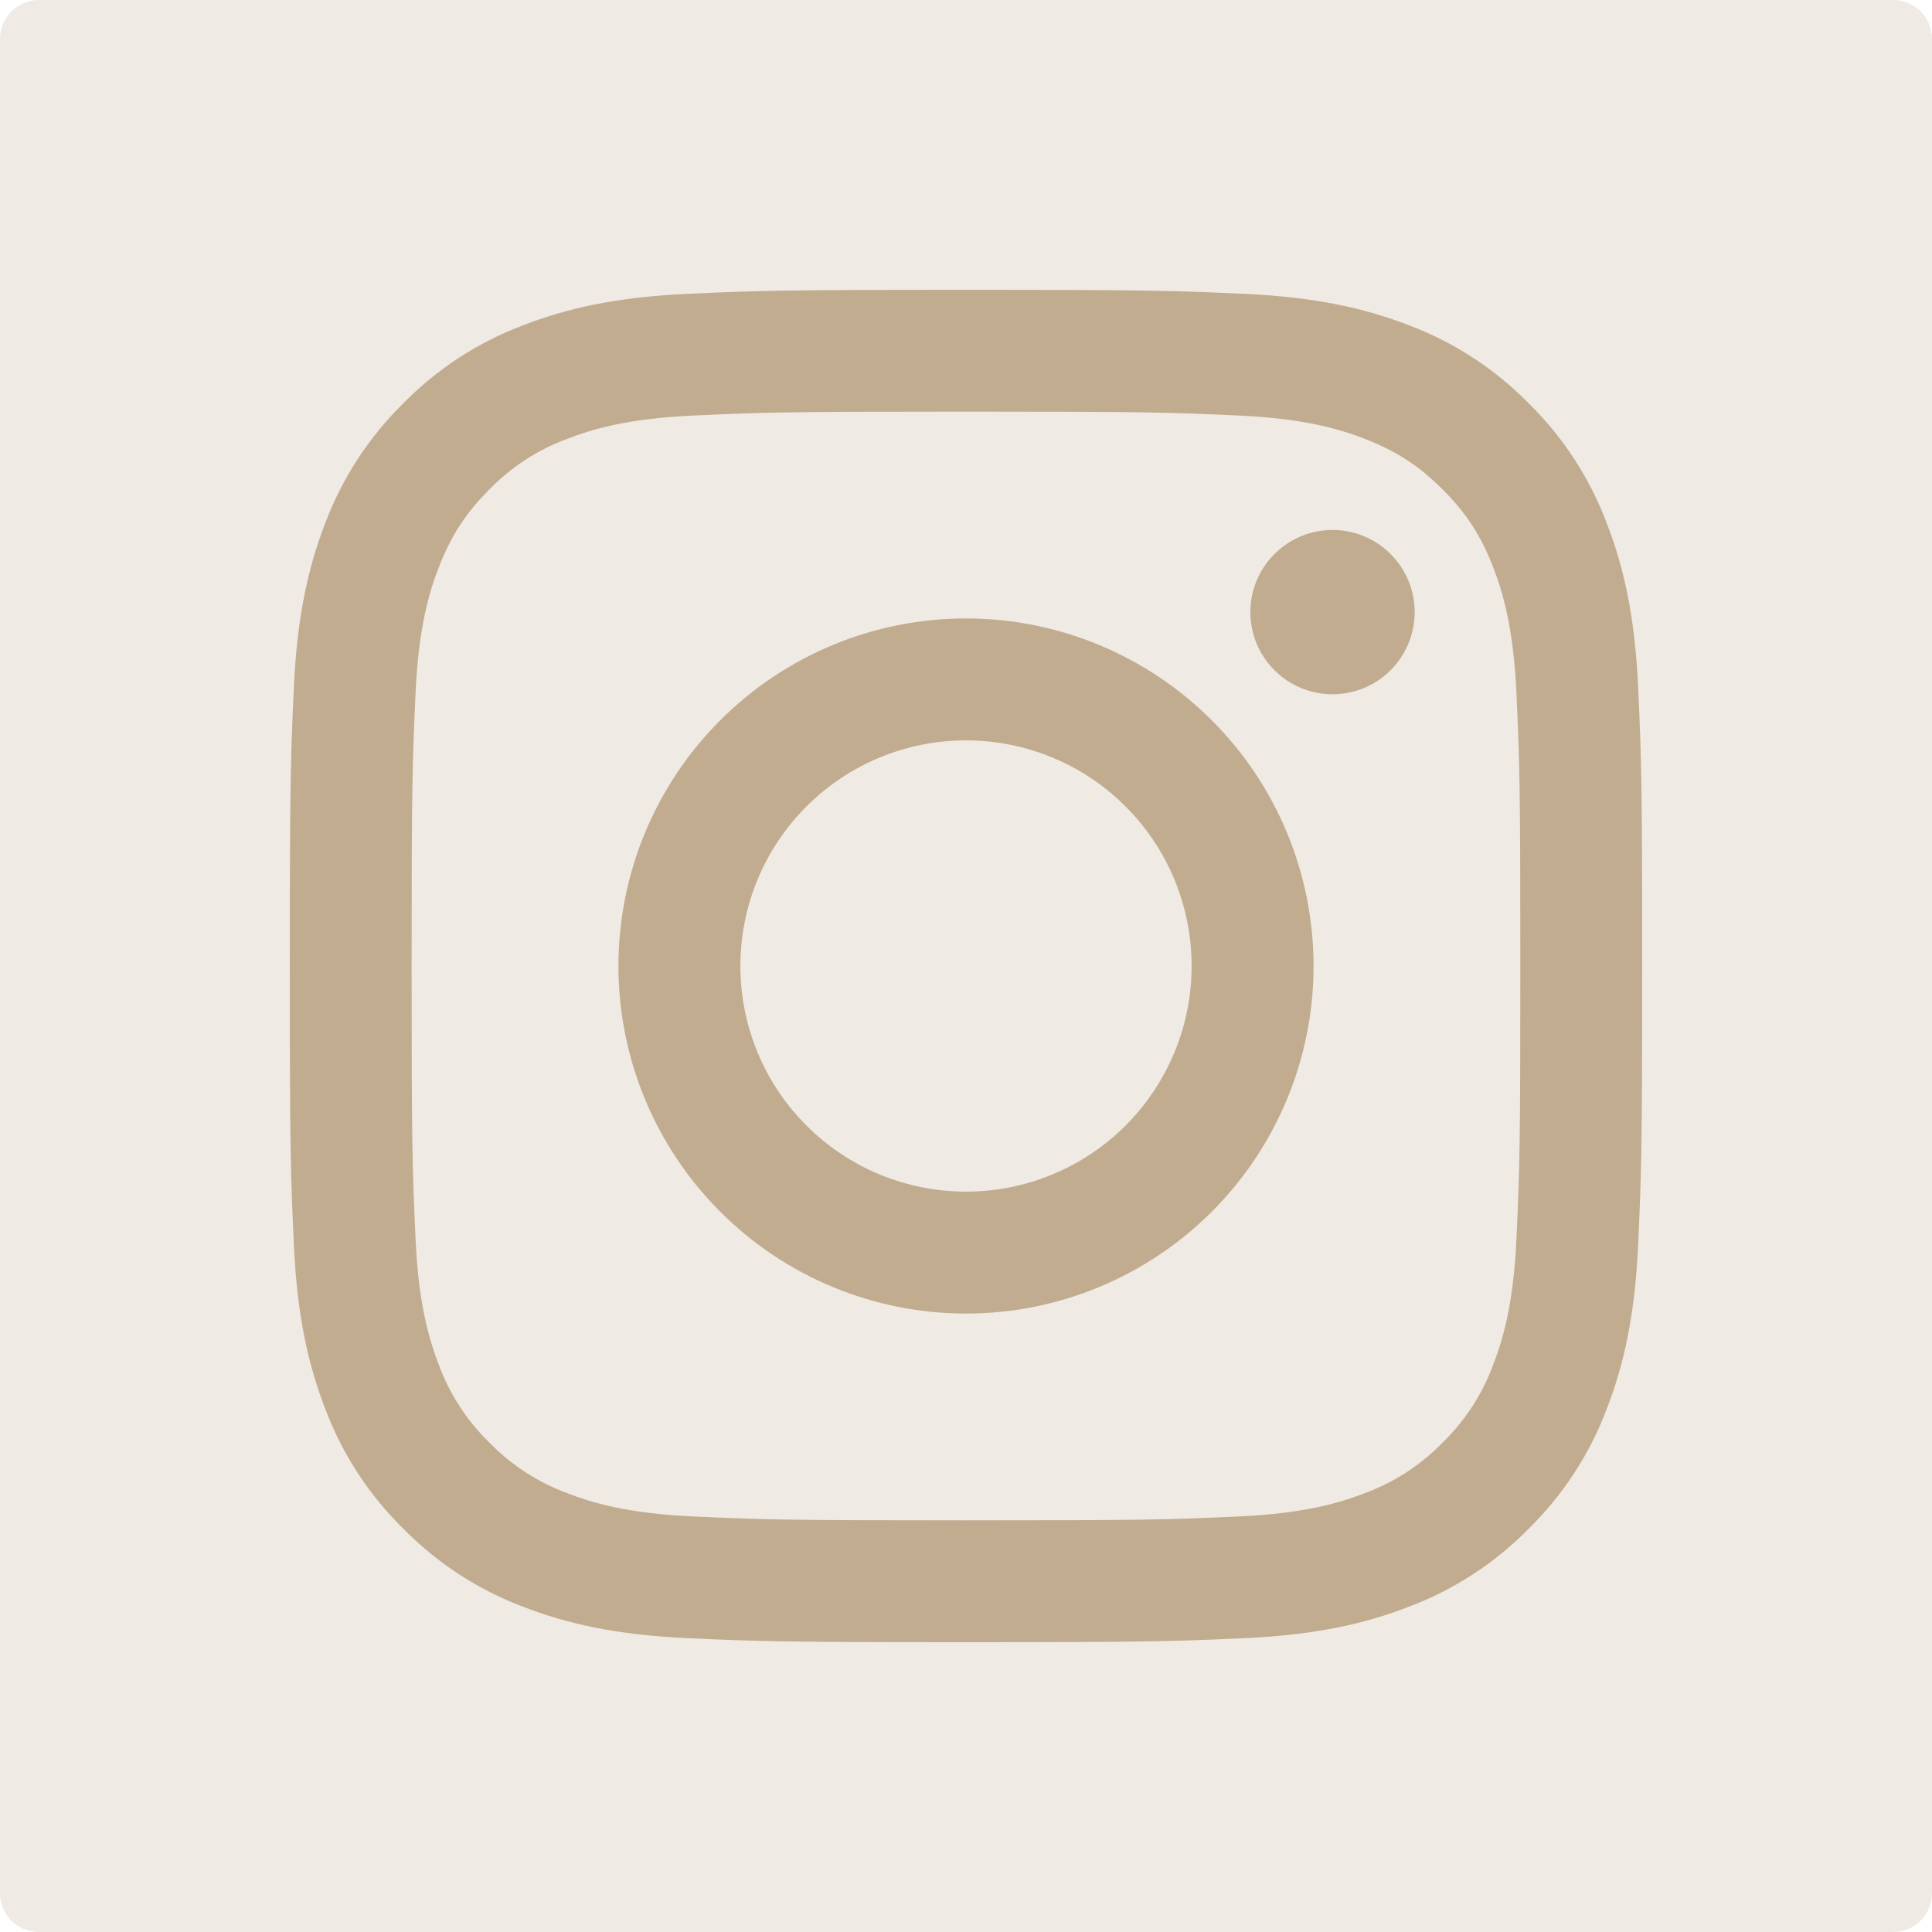
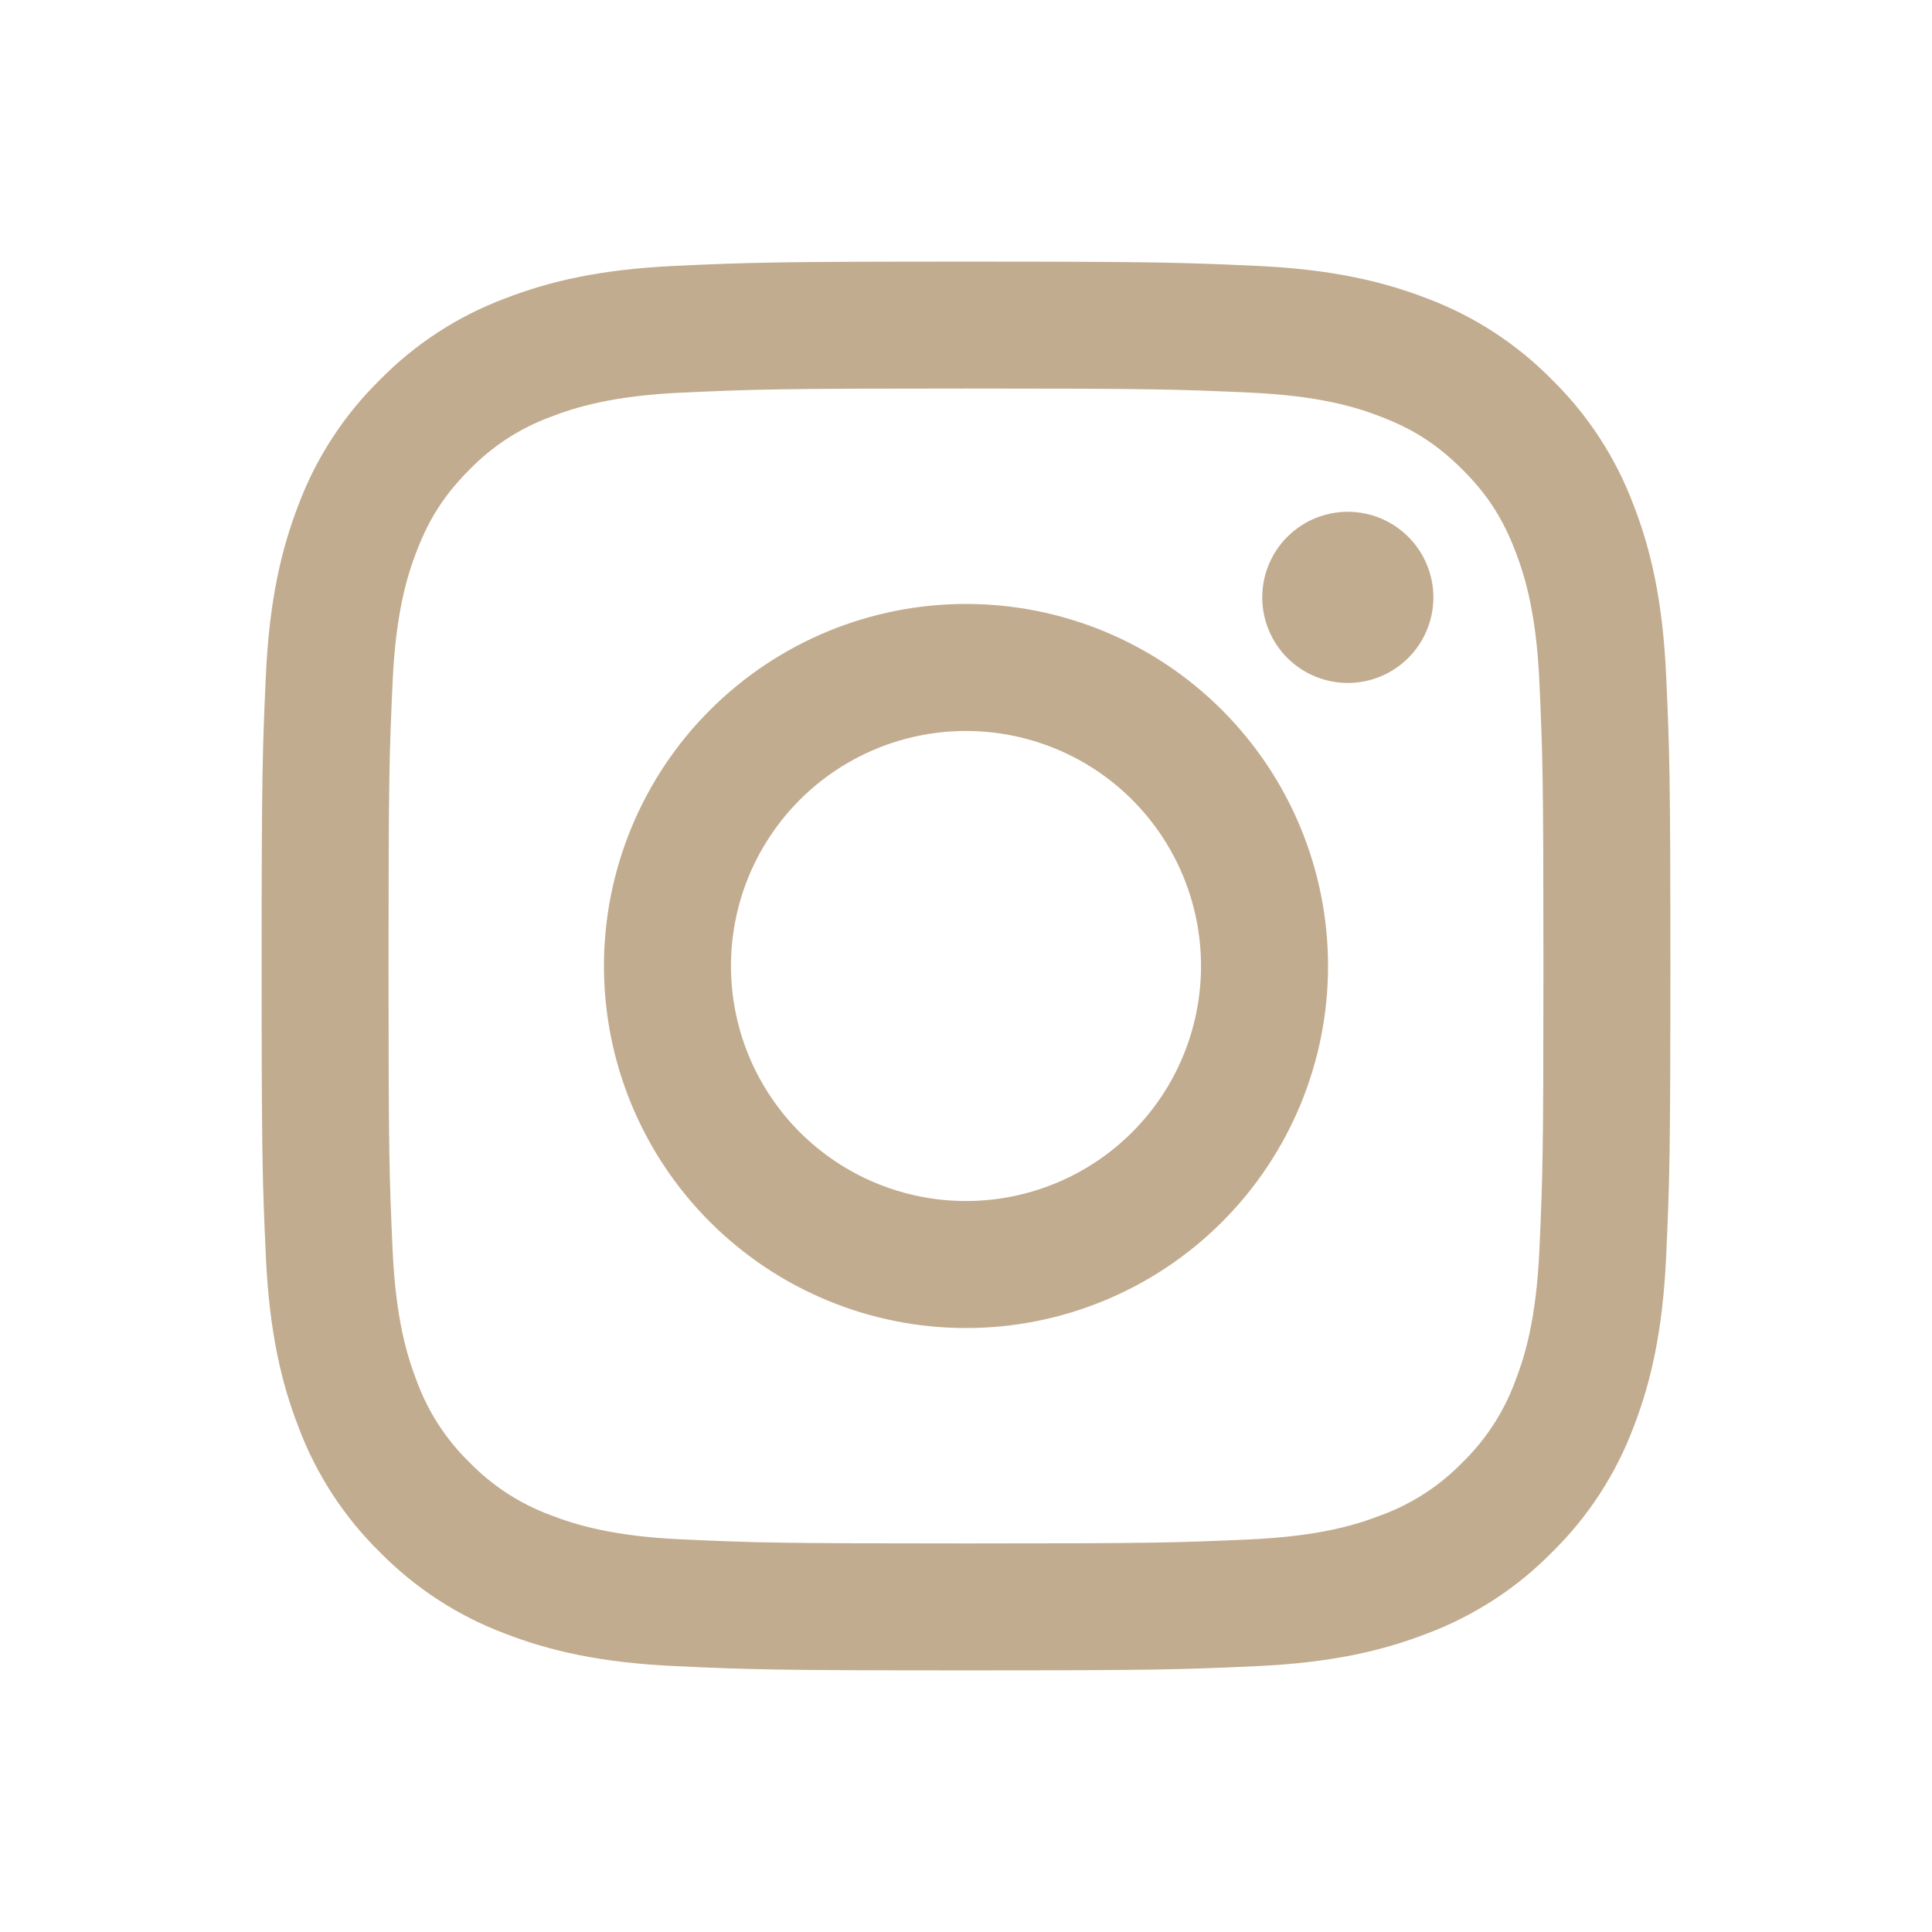
- <svg xmlns="http://www.w3.org/2000/svg" width="50" height="50" viewBox="0 0 50 50" fill="none">
-   <rect width="50" height="50" rx="1" fill="#EFEBE4" />
-   <path fill-rule="evenodd" clip-rule="evenodd" d="M25 7.5C20.247 7.5 19.652 7.52 17.785 7.605C15.922 7.69 14.649 7.987 13.536 8.419C12.37 8.858 11.312 9.546 10.437 10.438C9.547 11.312 8.858 12.369 8.418 13.536C7.988 14.649 7.69 15.923 7.605 17.787C7.521 19.652 7.5 20.246 7.5 25C7.5 29.754 7.52 30.348 7.605 32.215C7.69 34.078 7.987 35.351 8.419 36.464C8.858 37.63 9.546 38.688 10.438 39.563C11.312 40.453 12.369 41.142 13.536 41.582C14.649 42.014 15.922 42.31 17.785 42.395C19.652 42.48 20.247 42.5 25 42.5C29.753 42.5 30.348 42.48 32.215 42.395C34.078 42.31 35.351 42.014 36.464 41.581C37.63 41.142 38.688 40.454 39.563 39.562C40.453 38.688 41.142 37.631 41.582 36.464C42.014 35.351 42.31 34.078 42.395 32.215C42.48 30.348 42.5 29.753 42.5 25C42.5 20.247 42.48 19.652 42.395 17.785C42.31 15.922 42.014 14.649 41.581 13.536C41.141 12.369 40.453 11.311 39.562 10.437C38.688 9.547 37.631 8.858 36.464 8.418C35.351 7.988 34.077 7.69 32.214 7.605C30.348 7.521 29.754 7.5 25 7.5ZM25 10.653C29.672 10.653 30.227 10.671 32.072 10.755C33.778 10.833 34.704 11.117 35.322 11.358C36.138 11.674 36.721 12.055 37.334 12.666C37.947 13.278 38.326 13.862 38.642 14.678C38.882 15.296 39.167 16.222 39.245 17.928C39.329 19.773 39.346 20.328 39.346 25C39.346 29.672 39.329 30.227 39.245 32.072C39.167 33.778 38.883 34.704 38.642 35.322C38.362 36.082 37.915 36.769 37.334 37.334C36.769 37.915 36.082 38.362 35.322 38.642C34.704 38.882 33.778 39.167 32.072 39.245C30.227 39.329 29.674 39.346 25 39.346C20.326 39.346 19.773 39.329 17.928 39.245C16.222 39.167 15.296 38.883 14.678 38.642C13.918 38.362 13.231 37.915 12.666 37.334C12.085 36.769 11.638 36.082 11.358 35.322C11.118 34.704 10.833 33.778 10.755 32.072C10.671 30.227 10.653 29.672 10.653 25C10.653 20.328 10.671 19.773 10.755 17.928C10.833 16.222 11.117 15.296 11.358 14.678C11.674 13.862 12.055 13.278 12.666 12.666C13.231 12.085 13.918 11.638 14.678 11.358C15.296 11.118 16.222 10.833 17.928 10.755C19.773 10.671 20.328 10.653 25 10.653Z" fill="#C2AC8F" />
-   <path fill-rule="evenodd" clip-rule="evenodd" d="M25 30.839C24.233 30.839 23.474 30.688 22.765 30.395C22.057 30.101 21.413 29.671 20.871 29.129C20.329 28.587 19.899 27.943 19.605 27.235C19.312 26.526 19.161 25.767 19.161 25C19.161 24.233 19.312 23.474 19.605 22.765C19.899 22.057 20.329 21.413 20.871 20.871C21.413 20.329 22.057 19.899 22.765 19.605C23.474 19.312 24.233 19.161 25 19.161C26.549 19.161 28.034 19.776 29.129 20.871C30.224 21.966 30.839 23.451 30.839 25C30.839 26.549 30.224 28.034 29.129 29.129C28.034 30.224 26.549 30.839 25 30.839ZM25 16.005C22.614 16.005 20.326 16.953 18.64 18.64C16.953 20.326 16.005 22.614 16.005 25C16.005 27.386 16.953 29.674 18.64 31.36C20.326 33.047 22.614 33.995 25 33.995C27.386 33.995 29.673 33.047 31.36 31.36C33.047 29.674 33.995 27.386 33.995 25C33.995 22.614 33.047 20.326 31.36 18.64C29.673 16.953 27.386 16.005 25 16.005ZM36.612 15.842C36.612 16.405 36.388 16.946 35.989 17.345C35.59 17.744 35.049 17.968 34.486 17.968C33.922 17.968 33.381 17.744 32.982 17.345C32.583 16.946 32.359 16.405 32.359 15.842C32.359 15.278 32.583 14.737 32.982 14.338C33.381 13.939 33.922 13.715 34.486 13.715C35.049 13.715 35.59 13.939 35.989 14.338C36.388 14.737 36.612 15.278 36.612 15.842Z" fill="#C2AC8F" />
+ <svg xmlns="http://www.w3.org/2000/svg" width="48" height="48" viewBox="0 0 48 48" fill="none">
+   <path fill-rule="evenodd" clip-rule="evenodd" d="M24 6.5C19.247 6.5 18.652 6.52 16.785 6.605C14.922 6.69 13.649 6.987 12.536 7.419C11.37 7.858 10.312 8.546 9.437 9.438C8.547 10.312 7.858 11.369 7.418 12.536C6.988 13.649 6.69 14.923 6.605 16.787C6.521 18.652 6.5 19.246 6.5 24C6.5 28.754 6.52 29.348 6.605 31.215C6.69 33.078 6.987 34.351 7.419 35.464C7.858 36.63 8.546 37.688 9.438 38.563C10.312 39.453 11.369 40.142 12.536 40.582C13.649 41.014 14.922 41.31 16.785 41.395C18.652 41.48 19.247 41.5 24 41.5C28.753 41.5 29.348 41.48 31.215 41.395C33.078 41.31 34.351 41.014 35.464 40.581C36.63 40.142 37.688 39.454 38.563 38.562C39.453 37.688 40.142 36.631 40.582 35.464C41.014 34.351 41.31 33.078 41.395 31.215C41.48 29.348 41.5 28.753 41.5 24C41.5 19.247 41.48 18.652 41.395 16.785C41.31 14.922 41.014 13.649 40.581 12.536C40.141 11.369 39.453 10.311 38.562 9.437C37.688 8.547 36.631 7.858 35.464 7.418C34.351 6.988 33.077 6.69 31.213 6.605C29.348 6.521 28.754 6.5 24 6.5ZM24 9.653C28.672 9.653 29.227 9.671 31.072 9.755C32.778 9.833 33.704 10.117 34.322 10.358C35.138 10.674 35.721 11.055 36.334 11.666C36.947 12.278 37.326 12.862 37.642 13.678C37.882 14.296 38.167 15.222 38.245 16.928C38.329 18.773 38.346 19.328 38.346 24C38.346 28.672 38.329 29.227 38.245 31.072C38.167 32.778 37.883 33.704 37.642 34.322C37.362 35.082 36.915 35.769 36.334 36.334C35.769 36.915 35.082 37.362 34.322 37.642C33.704 37.882 32.778 38.167 31.072 38.245C29.227 38.329 28.674 38.346 24 38.346C19.326 38.346 18.773 38.329 16.928 38.245C15.222 38.167 14.296 37.883 13.678 37.642C12.918 37.362 12.231 36.915 11.666 36.334C11.085 35.769 10.638 35.082 10.358 34.322C10.118 33.704 9.833 32.778 9.755 31.072C9.671 29.227 9.653 28.672 9.653 24C9.653 19.328 9.671 18.773 9.755 16.928C9.833 15.222 10.117 14.296 10.358 13.678C10.674 12.862 11.055 12.278 11.666 11.666C12.231 11.085 12.918 10.638 13.678 10.358C14.296 10.118 15.222 9.833 16.928 9.755C18.773 9.671 19.328 9.653 24 9.653V9.653Z" fill="#C2AC8F" />
+   <path fill-rule="evenodd" clip-rule="evenodd" d="M24 29.839C23.233 29.839 22.474 29.688 21.766 29.395C21.057 29.101 20.413 28.671 19.871 28.129C19.329 27.587 18.899 26.943 18.605 26.235C18.312 25.526 18.161 24.767 18.161 24C18.161 23.233 18.312 22.474 18.605 21.765C18.899 21.057 19.329 20.413 19.871 19.871C20.413 19.329 21.057 18.899 21.766 18.605C22.474 18.312 23.233 18.161 24 18.161C25.549 18.161 27.034 18.776 28.129 19.871C29.224 20.966 29.839 22.451 29.839 24C29.839 25.549 29.224 27.034 28.129 28.129C27.034 29.224 25.549 29.839 24 29.839V29.839ZM24 15.005C21.614 15.005 19.327 15.953 17.64 17.64C15.953 19.326 15.005 21.614 15.005 24C15.005 26.386 15.953 28.674 17.64 30.36C19.327 32.047 21.614 32.995 24 32.995C26.386 32.995 28.674 32.047 30.36 30.36C32.047 28.674 32.995 26.386 32.995 24C32.995 21.614 32.047 19.326 30.36 17.64C28.674 15.953 26.386 15.005 24 15.005V15.005ZM35.612 14.842C35.612 15.405 35.388 15.946 34.989 16.345C34.59 16.744 34.05 16.968 33.486 16.968C32.922 16.968 32.381 16.744 31.982 16.345C31.584 15.946 31.36 15.405 31.36 14.842C31.36 14.278 31.584 13.737 31.982 13.338C32.381 12.939 32.922 12.715 33.486 12.715C34.05 12.715 34.59 12.939 34.989 13.338C35.388 13.737 35.612 14.278 35.612 14.842" fill="#C2AC8F" />
</svg>
